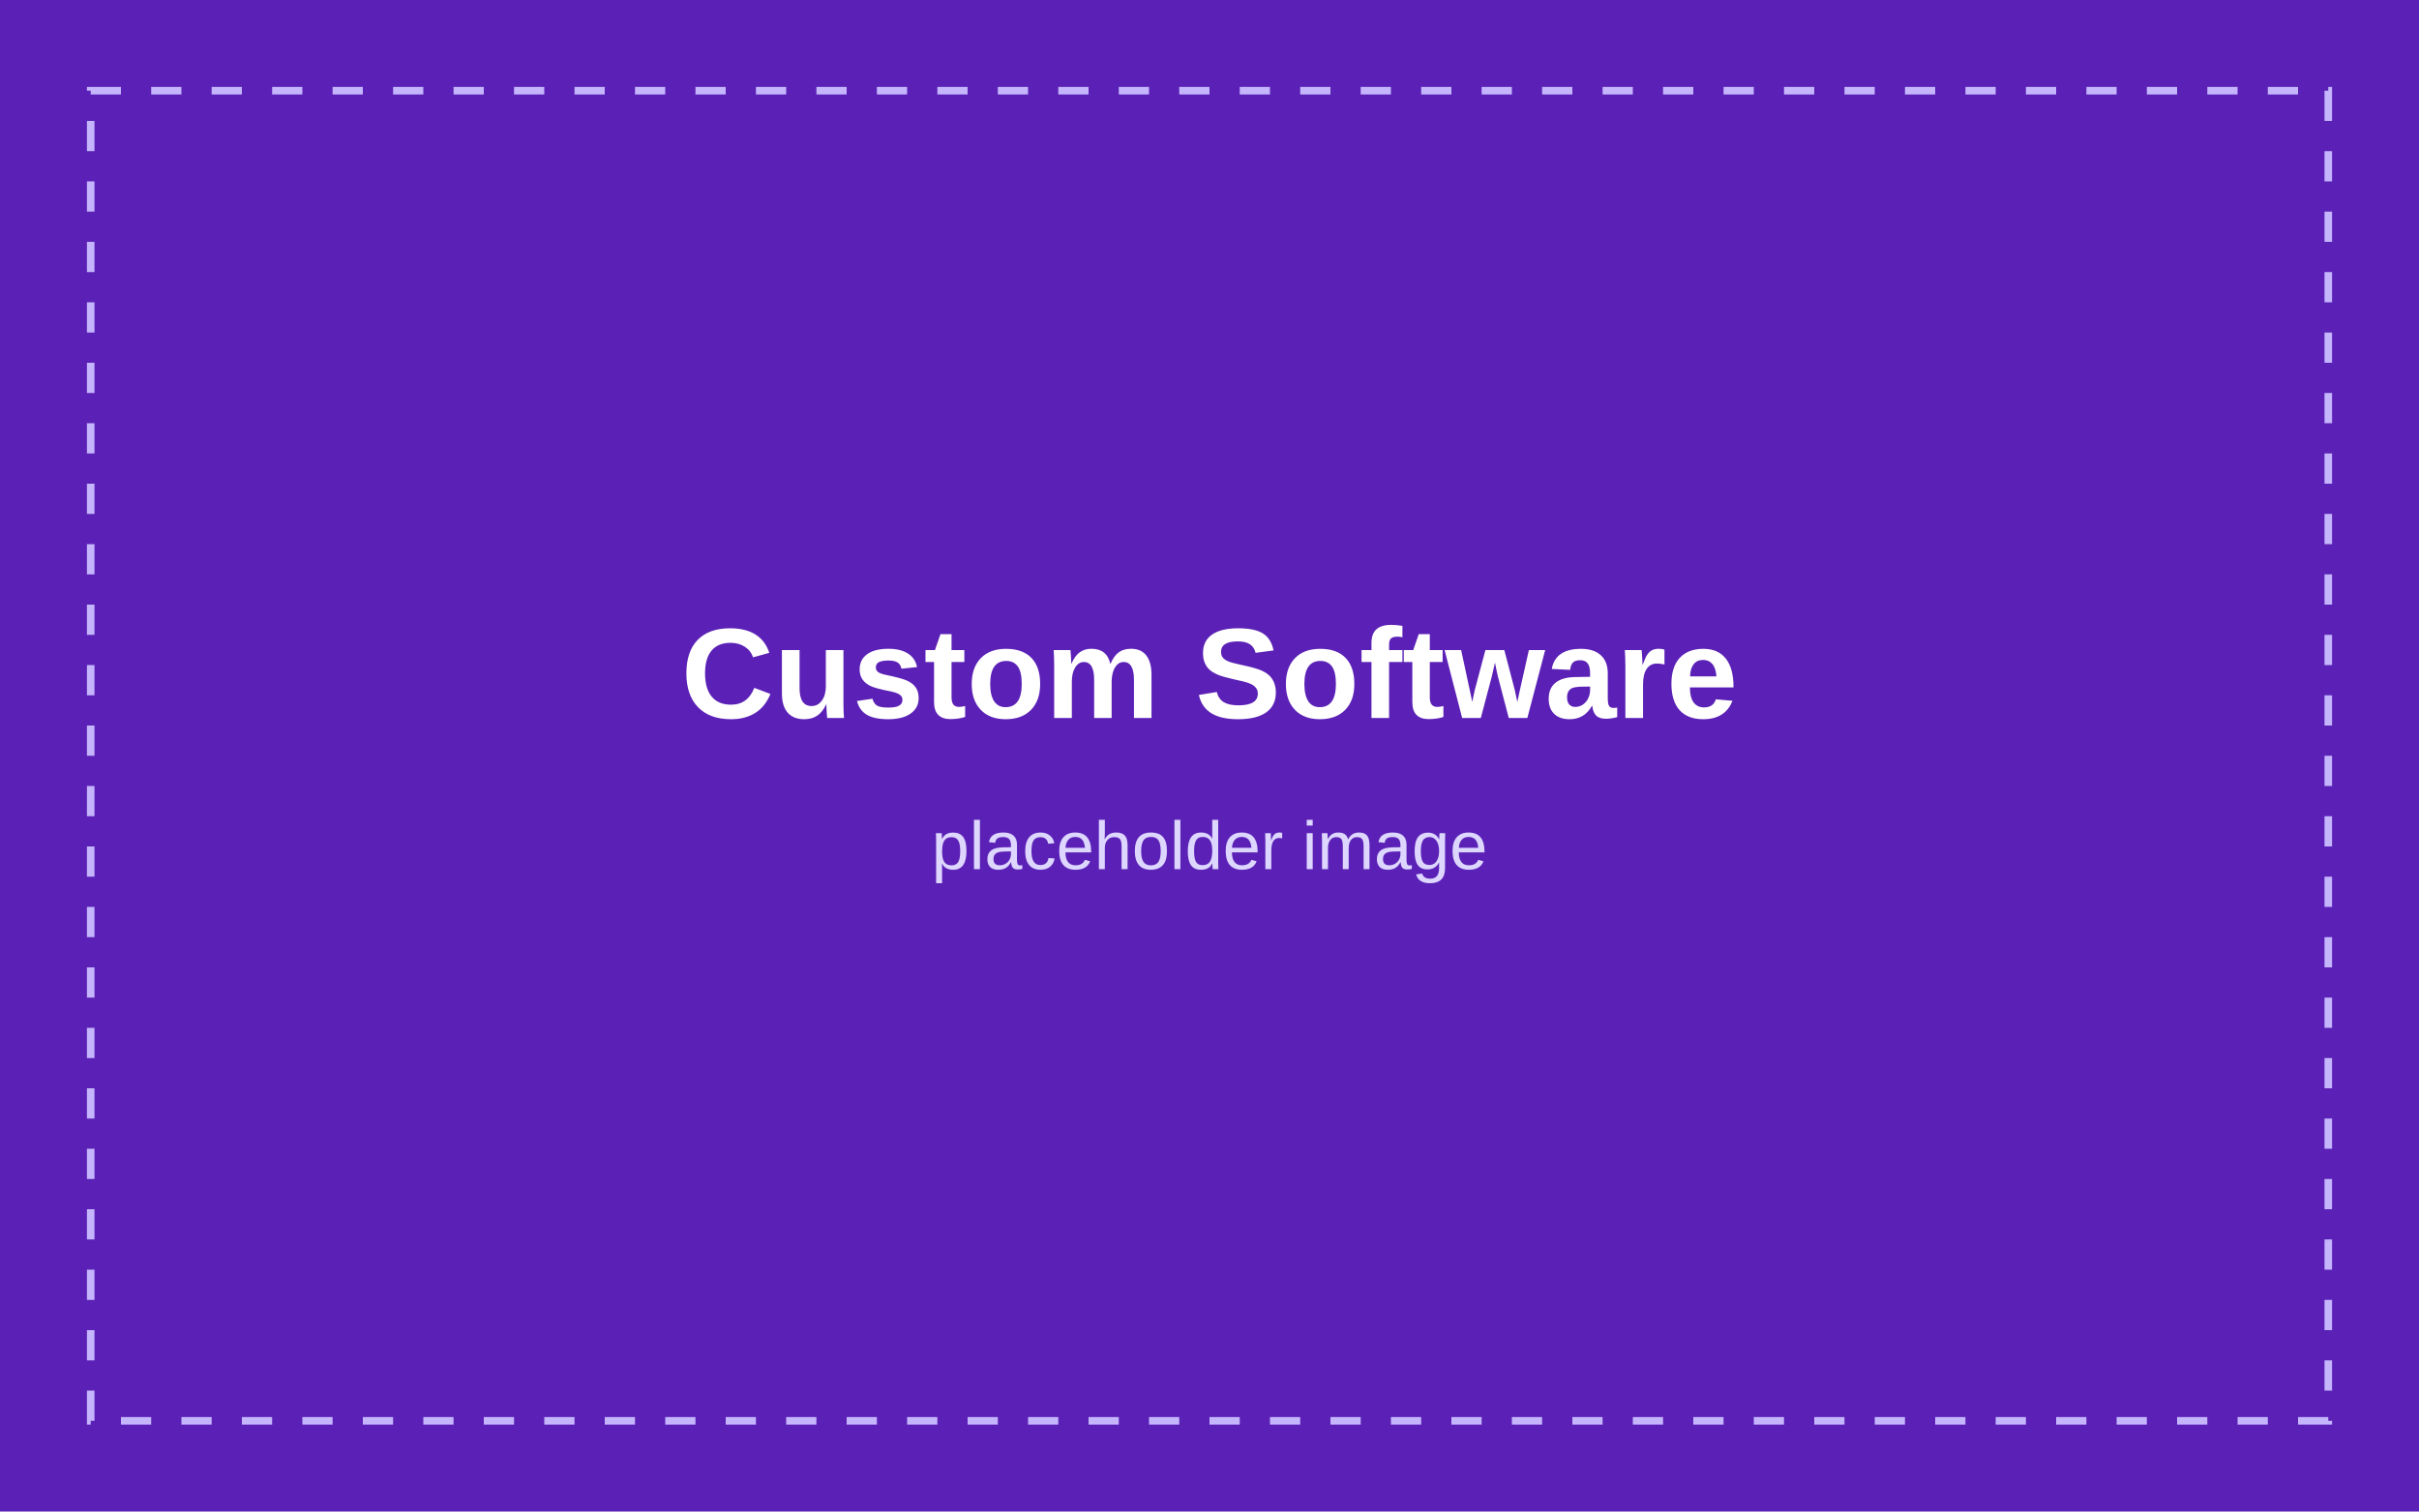
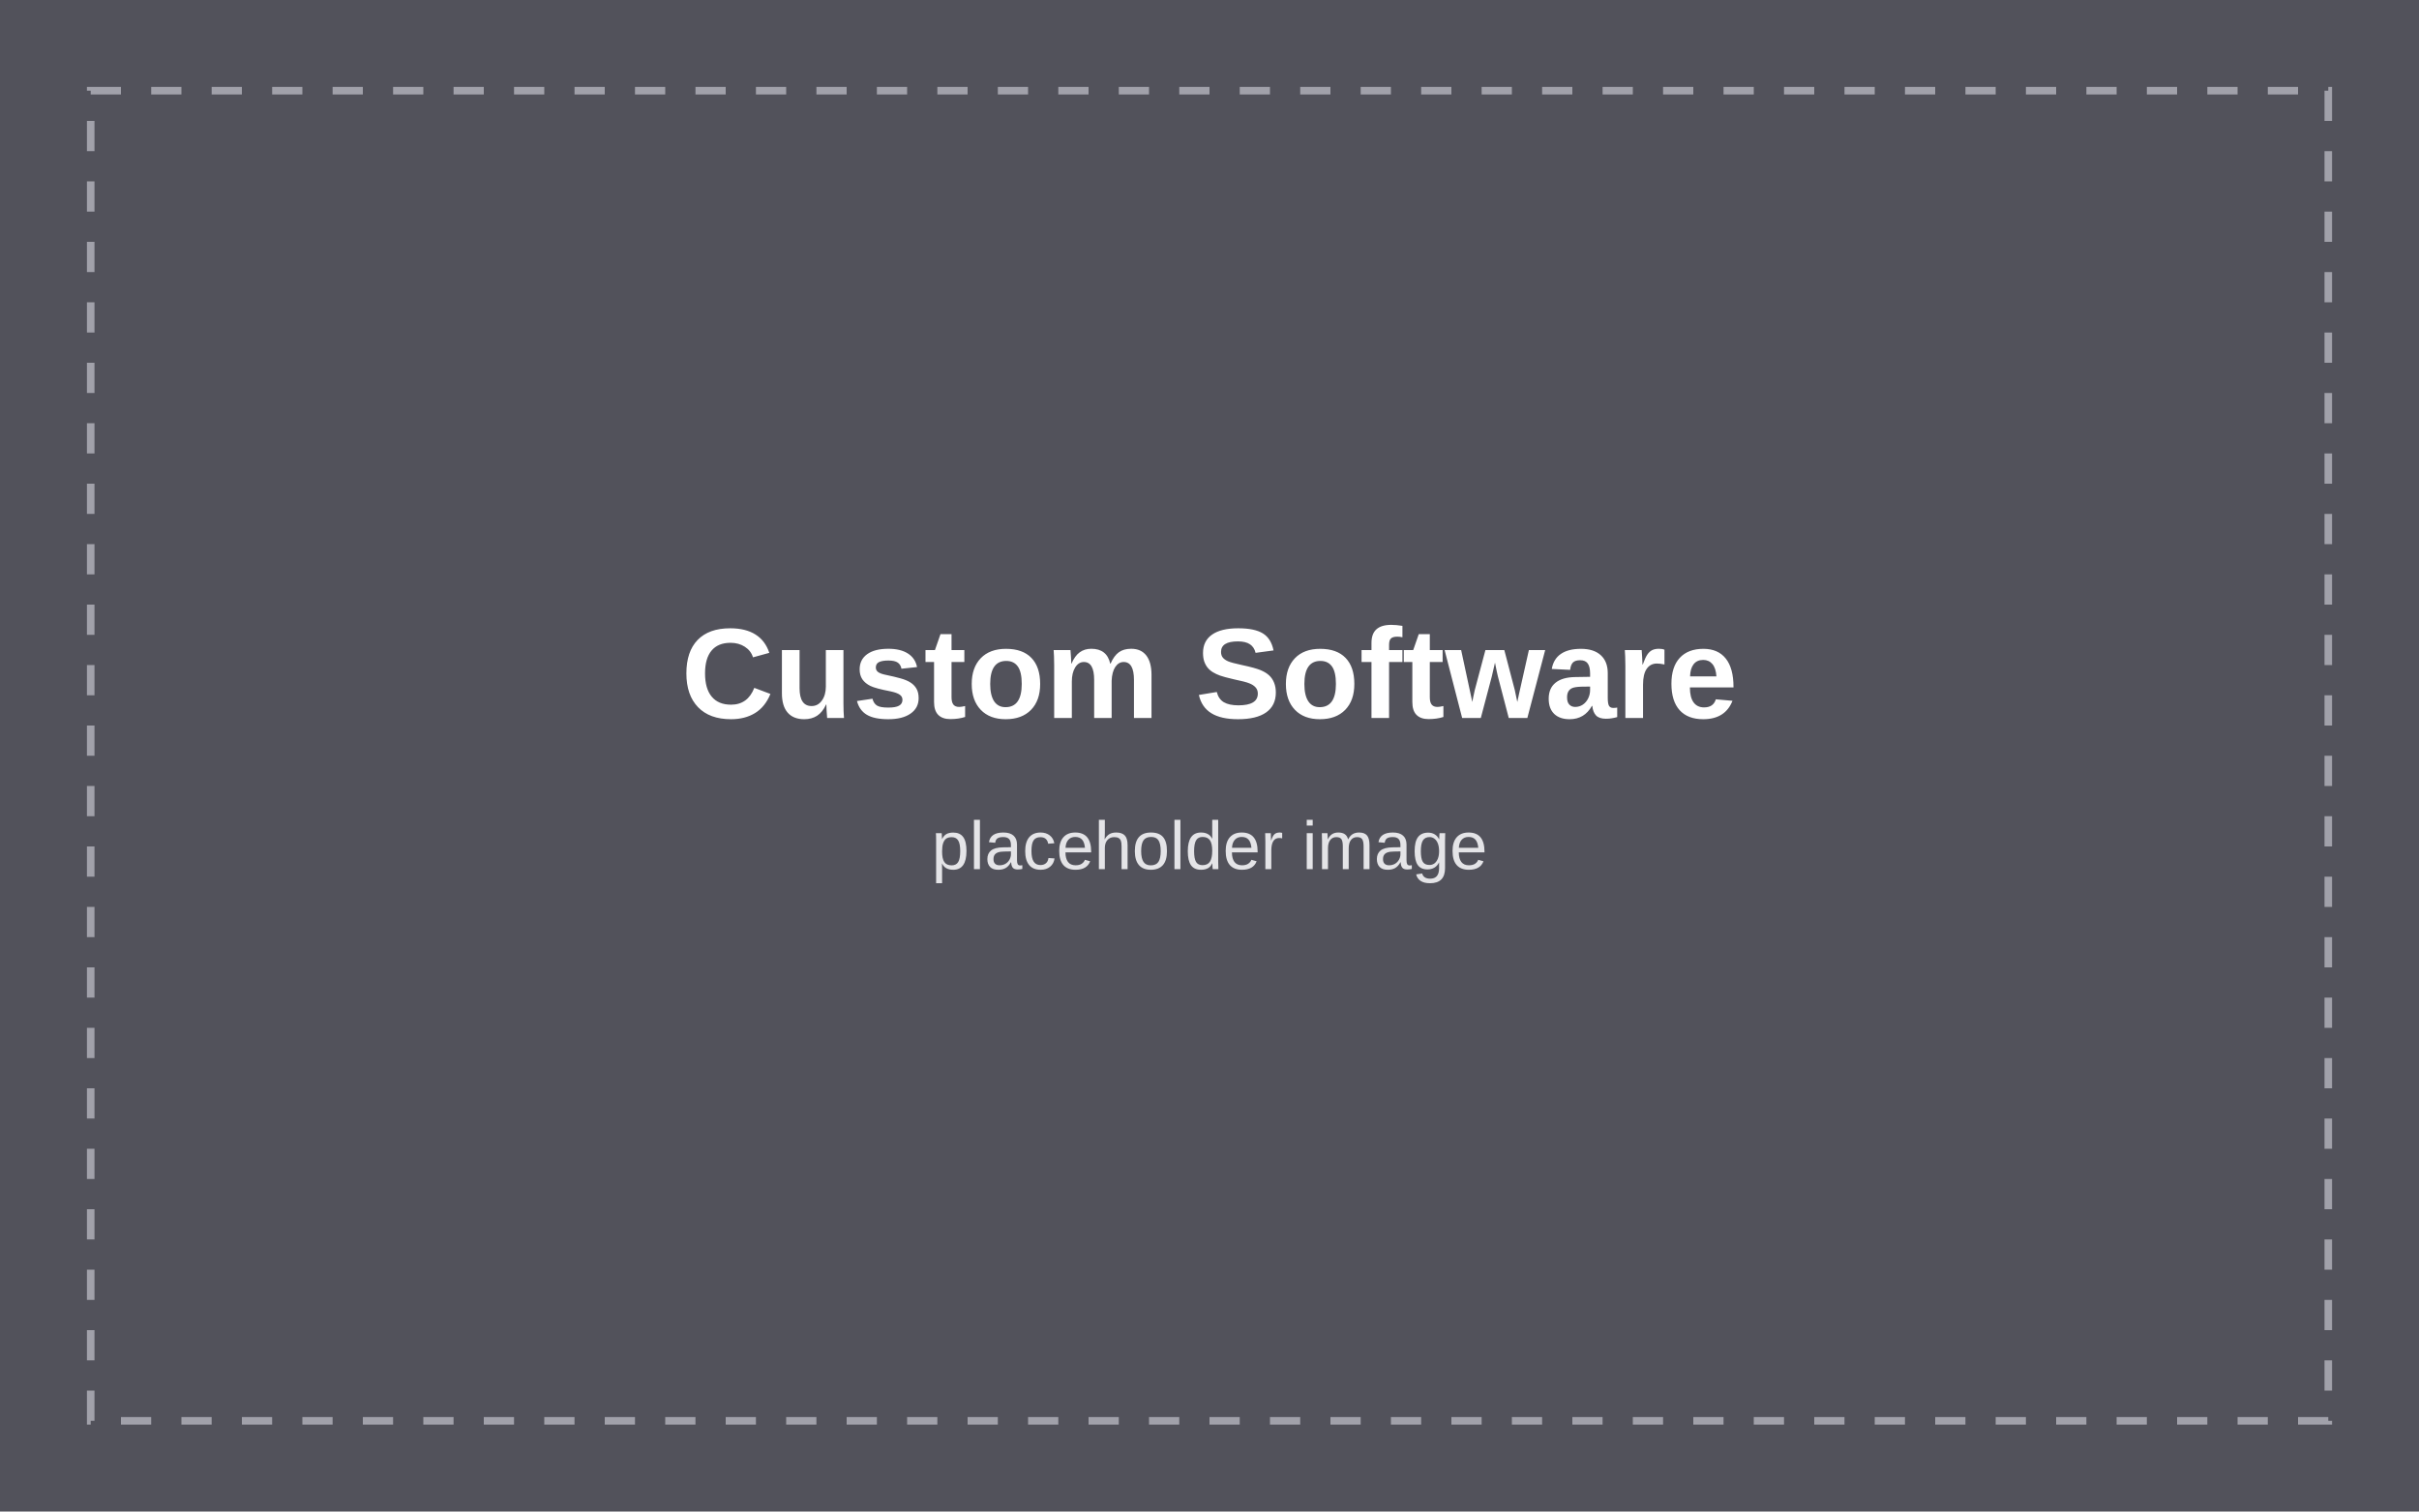
<svg xmlns="http://www.w3.org/2000/svg" width="640" height="400" viewBox="0 0 640 400" role="img" aria-label="Custom software placeholder image">
-   <rect width="640" height="400" fill="#5b21b6" />
-   <rect x="24" y="24" width="592" height="352" fill="none" stroke="#c4b5fd" stroke-width="2" stroke-dasharray="8 8" />
+   <rect width="640" height="400" fill="#52525b" />
+   <rect x="24" y="24" width="592" height="352" fill="none" stroke="#a1a1aa" stroke-width="2" stroke-dasharray="8 8" />
  <text x="320" y="190" fill="#ffffff" font-family="Segoe UI, Arial, sans-serif" font-size="34" font-weight="700" text-anchor="middle">Custom Software</text>
-   <text x="320" y="230" fill="#ddd6fe" font-family="Segoe UI, Arial, sans-serif" font-size="18" text-anchor="middle">placeholder image</text>
+   <text x="320" y="230" fill="#e4e4e7" font-family="Segoe UI, Arial, sans-serif" font-size="18" text-anchor="middle">placeholder image</text>
</svg>
